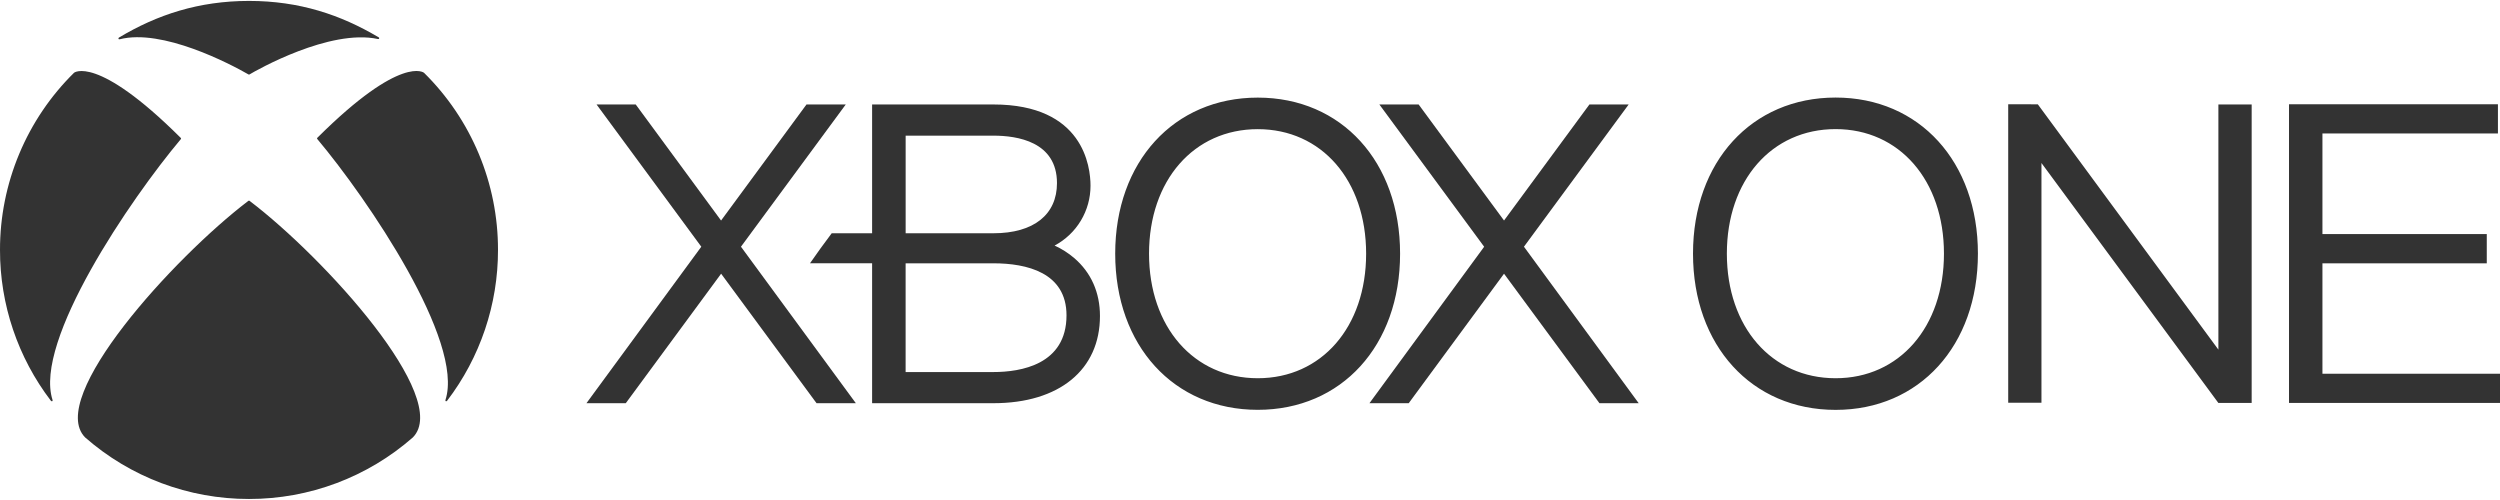
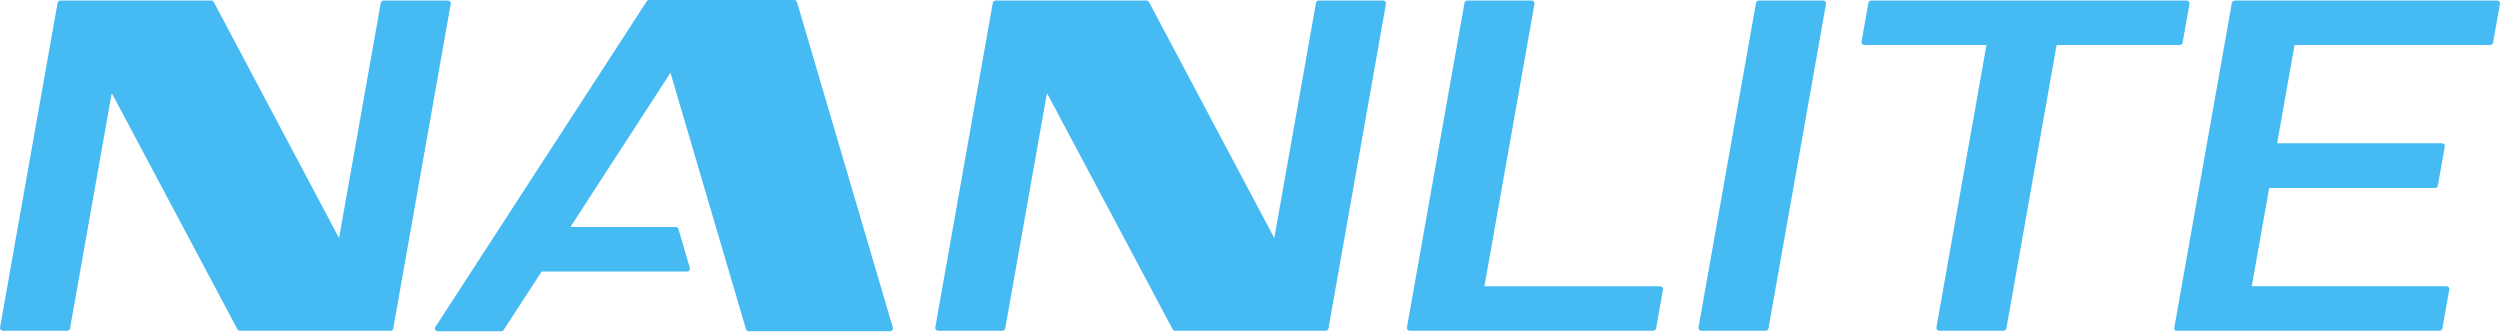
- <svg xmlns="http://www.w3.org/2000/svg" width="800" height="160" viewBox="0 0 800 160" fill="none">
-   <path d="M511.827 129.033L481.289 87.586L450.784 129.033H438.217L474.93 78.957L441.401 33.438H453.968L481.289 70.562L508.61 33.438H521.169L487.665 78.948L524.386 129.033H511.827ZM273.864 129.016L237.109 78.948L270.638 33.438H258.071L230.742 70.57L203.438 33.438H190.904L224.416 78.948L187.67 129.016H200.254L230.759 87.586L261.288 129.016H273.864Z" fill="#333333" />
-   <path d="M343.737 82.568C341.843 80.954 339.734 79.612 337.47 78.58C340.944 76.734 343.85 73.976 345.875 70.604C347.9 67.231 348.968 63.37 348.965 59.436C348.965 53.32 346.711 33.43 317.89 33.43H279.075V74.642H266.147C264.472 76.829 260.66 82.082 259.21 84.235H279.075V129.016L317.899 129.024C338.928 129.024 351.989 118.351 351.989 101.117C351.989 93.594 349.149 87.201 343.737 82.568ZM289.807 43.409H317.899C325.498 43.409 338.232 45.302 338.232 58.598C338.232 68.652 330.818 74.642 317.899 74.642H289.807V43.409ZM317.89 119.055H289.799V84.26H317.89C328.539 84.26 341.282 87.201 341.282 100.908C341.282 116.692 326.629 119.055 317.89 119.055ZM402.484 31.235C375.632 31.235 356.865 51.77 356.865 81.177C356.865 110.626 375.632 131.144 402.484 131.144C429.311 131.144 448.028 110.626 448.028 81.177C448.028 51.77 429.311 31.235 402.484 31.235ZM402.484 121.032C382.025 121.032 367.69 104.636 367.69 81.177C367.69 57.718 382.025 41.331 402.484 41.331C422.91 41.331 437.161 57.718 437.161 81.177C437.161 104.636 422.91 121.032 402.484 121.032ZM23.777 23.209L23.702 23.276C16.183 30.678 10.215 39.513 6.146 49.247C2.076 58.981 -0.013 69.428 7.39576e-05 79.979C-0.024 97.421 5.7 114.384 16.287 128.245C16.396 128.379 16.564 128.455 16.714 128.379C16.857 128.296 16.865 128.12 16.807 127.969C10.732 109.185 41.782 63.658 57.826 44.573C57.876 44.506 57.943 44.431 57.943 44.339C57.943 44.23 57.868 44.146 57.792 44.079C30.806 17.219 23.601 23.36 23.702 23.276M135.591 23.209L135.667 23.276C143.184 30.678 149.151 39.513 153.219 49.247C157.287 58.981 159.375 69.429 159.36 79.979C159.384 97.421 153.66 114.384 143.073 128.245C142.972 128.379 142.796 128.455 142.646 128.379C142.512 128.296 142.503 128.12 142.554 127.969C148.628 109.185 117.604 63.625 101.568 44.531C101.509 44.464 101.451 44.389 101.451 44.305C101.451 44.188 101.518 44.104 101.601 44.037C128.596 17.177 135.75 23.36 135.658 23.276M79.684 0.295C95.762 0.295 108.991 4.702 121.189 11.957C121.34 12.033 121.382 12.2 121.323 12.351C121.265 12.493 121.097 12.527 120.938 12.485C105.514 9.151 82.064 22.48 79.852 23.812C79.802 23.846 79.751 23.879 79.684 23.879C79.609 23.879 79.558 23.846 79.508 23.812C73.627 20.436 51.953 9.075 38.305 12.569C38.154 12.602 37.986 12.577 37.919 12.426C37.891 12.356 37.889 12.277 37.913 12.205C37.938 12.132 37.988 12.071 38.053 12.033C50.252 4.702 63.648 0.295 79.684 0.295ZM79.684 64.203C79.776 64.203 79.877 64.278 79.936 64.329C103.78 82.459 144.589 127.282 132.131 139.958L132.148 139.941L132.14 139.958H132.131C117.628 152.688 98.974 159.697 79.676 159.672C60.376 159.695 41.728 152.687 27.221 139.958C14.787 127.282 55.589 82.459 79.408 64.329C79.475 64.278 79.584 64.203 79.684 64.203ZM709.885 33.439V111.883L652.101 33.38L642.626 33.363V128.874H653.266V52.164L709.868 128.932L720.534 128.949V33.439H709.885ZM587.389 31.218C560.537 31.218 541.762 51.762 541.762 81.16C541.762 110.609 560.537 131.161 587.389 131.161C614.216 131.161 632.932 110.609 632.932 81.16C632.932 51.77 614.216 31.218 587.389 31.218ZM587.389 121.032C566.93 121.032 552.595 104.636 552.595 81.16C552.595 57.71 566.93 41.314 587.389 41.314C607.815 41.314 622.066 57.71 622.066 81.16C622.066 104.636 607.815 121.032 587.389 121.032ZM743.18 119.599V84.26H795.769V74.91H743.18V42.713H799.338V33.372H732.481V128.949H800V119.599H743.18Z" fill="#333333" />
+ <svg xmlns="http://www.w3.org/2000/svg" version="1.1" id="Layer_1" x="0px" y="0px" viewBox="0 0 800 106" style="enable-background:new 0 0 800 106;" xml:space="preserve">
+   <style type="text/css">
+ 	.st0{fill:#46BAF2;}
+ </style>
+   <g>
+     <path class="st0" d="M532.16,92.65l-2.21,12.45c-0.07,0.41-0.47,0.74-0.89,0.74h-77.95c-0.56,0-0.99-0.5-0.89-1.05L468.64,0.91   c0.07-0.4,0.47-0.74,0.89-0.74h20.62c0.56,0,0.98,0.5,0.89,1.05L475.01,91.6h56.26C531.83,91.6,532.25,92.1,532.16,92.65" />
+     <path class="st0" d="M699.75,0.17H598.78c-0.44,0-0.81,0.31-0.89,0.74l-2.21,12.45c-0.1,0.55,0.33,1.05,0.89,1.05h39.1   l-16.02,90.37c-0.1,0.55,0.33,1.05,0.89,1.05h20.61c0.42,0,0.81-0.33,0.89-0.74l16.08-90.69h39.42c0.44,0,0.81-0.31,0.89-0.74   l2.21-12.45C700.73,0.67,700.31,0.17,699.75,0.17" />
+     <path class="st0" d="M695.75,105.02L714.19,0.98c0.08-0.45,0.52-0.81,0.97-0.81h83.94c0.56,0,0.98,0.5,0.89,1.05l-2.21,12.45   c-0.07,0.41-0.47,0.74-0.89,0.74h-62.64l-5.57,31.43h52.76c0.59,0,0.99,0.47,0.89,1.05l-2.22,12.53c-0.07,0.41-0.47,0.74-0.89,0.74   h-53.08l-5.58,31.43h62.32c0.56,0,0.99,0.5,0.89,1.05l-2.21,12.45c-0.07,0.41-0.47,0.74-0.89,0.74h-84.25   C695.98,105.84,695.67,105.47,695.75,105.02" />
+     <path class="st0" d="M285.72,104.85L255.03,0.65C254.92,0.26,254.57,0,254.17,0h-46.45c-0.3,0-0.59,0.15-0.76,0.41l-67.63,104.21   c-0.39,0.6,0.04,1.38,0.76,1.38h20.3c0.3,0,0.59-0.15,0.76-0.4l12.19-18.72h46.55c0.6,0,1.03-0.57,0.86-1.15l-3.66-12.45   c-0.11-0.39-0.46-0.65-0.87-0.65h-33.68l32.01-49.34l24.17,82.06c0.11,0.38,0.46,0.64,0.86,0.64h45.27   C285.46,106,285.89,105.43,285.72,104.85" />
+     <path class="st0" d="M121.85,0.91L108.5,76.19L68.4,0.64c-0.15-0.29-0.46-0.48-0.79-0.48H19.32c-0.44,0-0.81,0.31-0.89,0.74   L0.02,104.78c-0.1,0.55,0.32,1.05,0.89,1.05h20.61c0.44,0,0.81-0.31,0.89-0.74l13.35-75.32l40.21,75.59   c0.16,0.29,0.46,0.48,0.8,0.48h48.18c0.44,0,0.81-0.31,0.89-0.74L144.24,1.22c0.1-0.55-0.33-1.05-0.89-1.05h-20.62   C122.3,0.17,121.93,0.48,121.85,0.91" />
+     <path class="st0" d="M421.12,0.91l-13.34,75.28L367.67,0.64c-0.15-0.29-0.46-0.48-0.79-0.48h-48.29c-0.44,0-0.81,0.31-0.89,0.74   l-18.41,103.88c-0.1,0.55,0.32,1.05,0.89,1.05h20.61c0.44,0,0.81-0.31,0.89-0.74l13.35-75.32l40.21,75.59   c0.16,0.29,0.46,0.48,0.8,0.48h48.18c0.44,0,0.81-0.31,0.89-0.74L443.51,1.22c0.1-0.55-0.33-1.05-0.89-1.05h-20.62   C421.57,0.17,421.2,0.48,421.12,0.91" />
+     <path class="st0" d="M565.02,105.84h-20.61c-0.56,0-0.99-0.5-0.89-1.05L561.93,0.91c0.07-0.4,0.47-0.74,0.89-0.74h20.62   c0.56,0,0.98,0.5,0.89,1.05L565.91,105.1C565.83,105.5,565.44,105.84,565.02,105.84" />
+   </g>
</svg>
